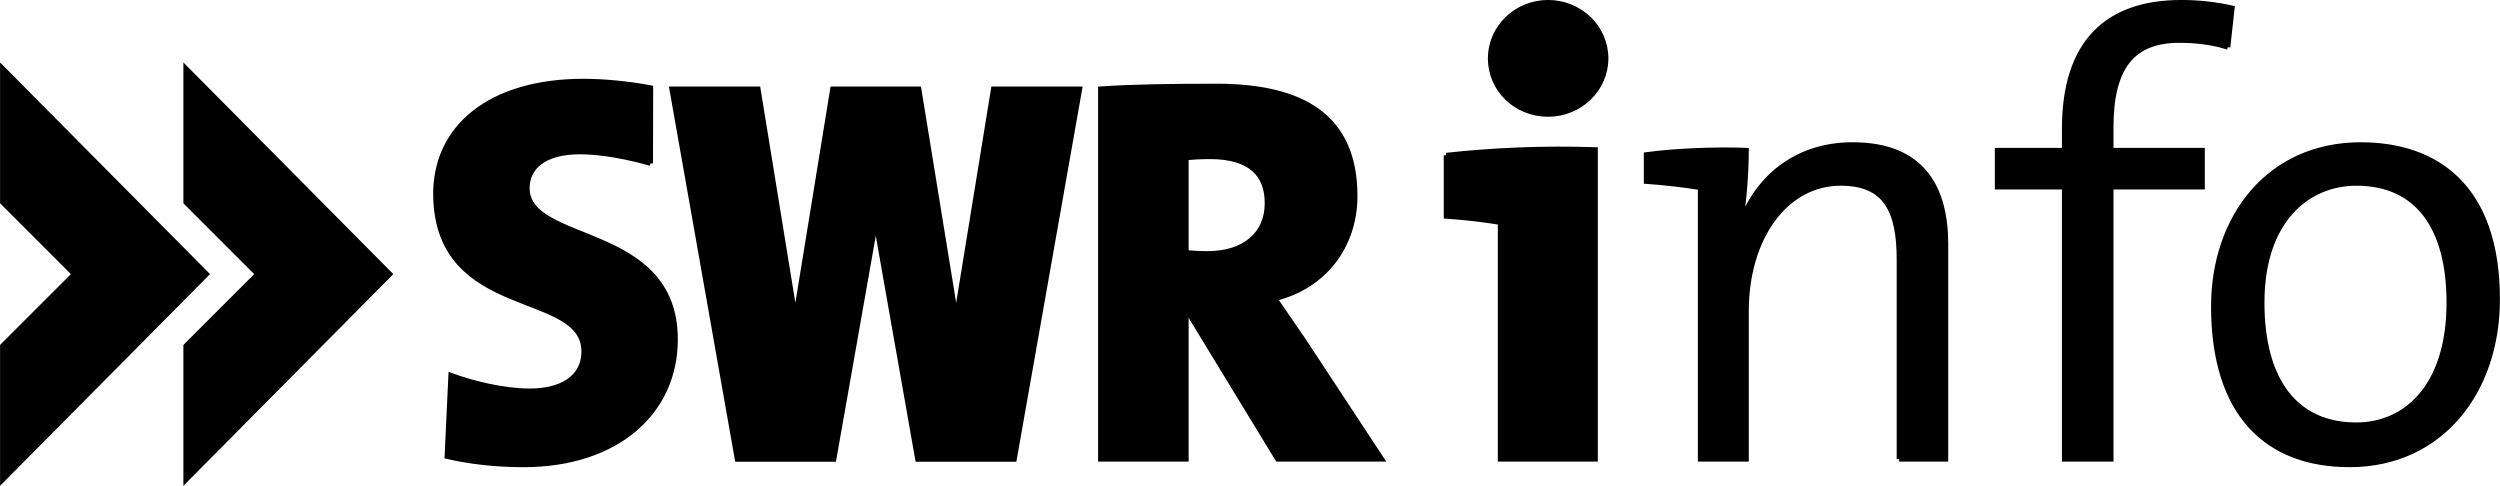
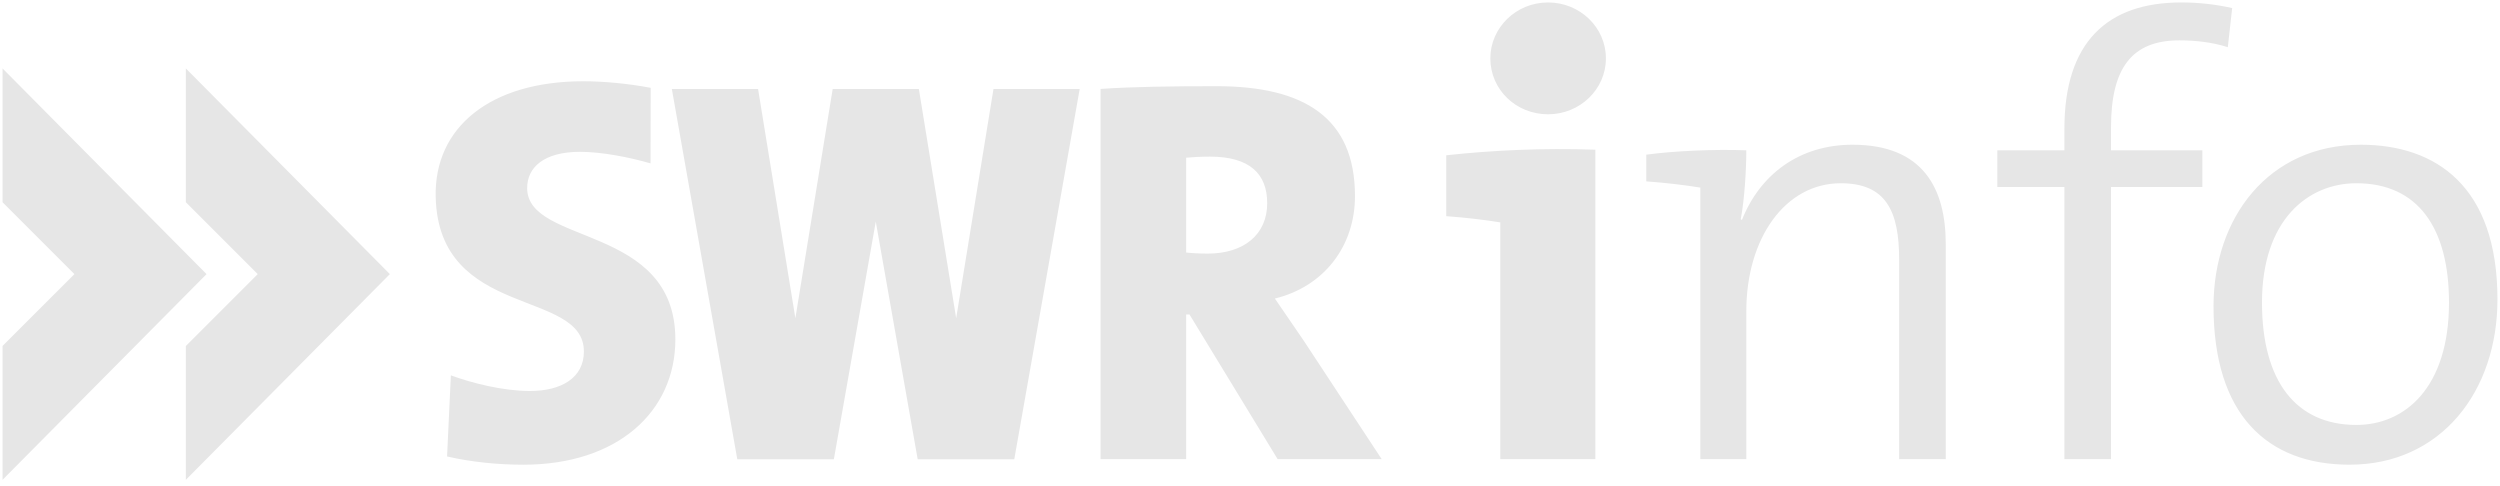
<svg xmlns="http://www.w3.org/2000/svg" version="1.1" id="Ebene_1" x="0px" y="0px" width="505.531" height="98.25" viewBox="0 0 505.531 98.25" enable-background="new 0 0 565 137" xml:space="preserve">
  <defs id="defs7" />
-   <path stroke-miterlimit="10" d="M 41.767,55.429 0.515,13.838 v 27.058 l 14.533,14.533 -14.533,14.531 v 27.064 l 41.252,-41.595 z m -4.184,41.596 41.252,-41.596 -41.252,-41.591 v 27.058 l 14.532,14.533 -14.532,14.531 v 27.065 z m 93.963,-63.988 0.033,-15.277 c -4.649,-0.885 -9.633,-1.328 -13.621,-1.328 -18.781,0 -30.179,9.293 -29.858,23.364 0.568,24.846 29.971,18.526 29.971,31.283 0,5.326 -4.568,7.987 -10.918,7.987 -5.428,0 -11.774,-1.613 -15.982,-3.166 l -0.768,16.4 c 4.762,1.111 10.213,1.67 15.419,1.67 19.113,0 30.743,-10.789 30.743,-25.334 0,-23.404 -29.968,-18.967 -29.968,-30.613 0,-4.217 3.454,-7.324 10.694,-7.324 4.435,0 10.044,1.118 14.255,2.338 m 73.551,59.838 13.231,-74.883 h -17.433 l -7.546,46.355 -7.545,-46.355 h -3.956 -9.515 -3.954 l -7.545,46.355 -7.543,-46.355 h -17.436 l 13.233,74.883 h 6.06 11.374 2.094 l 8.476,-48.062 8.476,48.062 h 2.096 11.373 6.06 z m 51.146,-51.786 c 0,6.318 -4.684,10.193 -12.04,10.193 -1.675,0 -3.457,-0.11 -4.348,-0.221 v -19.169 c 1.004,-0.108 3.01,-0.221 4.793,-0.221 8.139,0 11.595,3.544 11.595,9.418 m 7.323,27.702 c -1.887,-2.772 -3.773,-5.541 -5.771,-8.422 9.987,-2.439 16.198,-10.64 16.198,-20.722 0,-15.878 -10.316,-22.22 -28.006,-22.22 -9.018,0 -17.116,0.112 -23.44,0.558 v 74.853 h 17.307 v -29.256 h 0.669 l 17.827,29.256 h 21.041 l -15.825,-24.047 z m 28.88,-37.389 v 12.312 c 3.644,0.251 7.915,0.754 10.93,1.256 v 47.868 h 19.223 v -62.567 c -10.68,-0.377 -20.982,0.126 -30.153,1.131 m 32.288,-19.599 c 0,-6.282 -5.277,-11.307 -11.684,-11.307 -6.533,0 -11.685,5.151 -11.685,11.307 0,6.282 5.151,11.307 11.685,11.307 6.407,0 11.684,-5.025 11.684,-11.307 m 59.298,81.034 h 9.423 v -43.47 c 0,-11.182 -4.522,-20.102 -18.845,-20.102 -10.805,0 -18.72,6.031 -22.363,15.202 l -0.251,-0.126 c 0.753,-3.894 1.13,-9.925 1.13,-13.945 -6.406,-0.251 -14.698,0.126 -20.227,0.879 v 5.403 c 3.644,0.251 7.915,0.753 10.93,1.256 v 54.902 h 9.297 v -29.9 c 0,-14.825 7.915,-25.881 19.098,-25.881 9.171,0 11.809,5.654 11.809,15.453 v 40.329 z m 66.46,-83.295 0.879,-7.915 c -3.392,-0.754 -6.784,-1.131 -10.301,-1.131 -14.951,0 -23.62,8.041 -23.62,25.504 v 4.397 h -13.568 v 7.412 h 13.568 v 55.028 h 9.423 v -55.028 h 18.468 v -7.412 h -18.468 v -4.649 c 0,-12.06 4.271,-17.588 13.82,-17.588 3.266,0 6.659,0.377 9.799,1.382 m 44.725,51.635 c 0,17.211 -8.92,24.75 -18.72,24.75 -12.186,0 -19.096,-8.795 -19.096,-24.75 0,-16.709 9.297,-24.123 19.096,-24.123 12.439,0.001 18.72,9.047 18.72,24.123 m 9.8,-0.629 c 0,-22.864 -12.438,-31.282 -27.64,-31.282 -18.72,0 -29.775,14.825 -29.775,32.665 0,21.859 10.805,32.035 27.514,32.035 18.467,0 29.901,-14.823 29.901,-33.418" id="path3" style="stroke:#000000;stroke-miterlimit:10" />
+   <g id="g4133">
+     <path style="stroke:none;stroke-miterlimit:10;fill:#e6e6e6" id="path3" d="M 41.767,55.429 0.515,13.838 v 27.058 l 14.533,14.533 -14.533,14.531 v 27.064 l 41.252,-41.595 z m -4.184,41.596 41.252,-41.596 -41.252,-41.591 v 27.058 l 14.532,14.533 -14.532,14.531 v 27.065 z m 93.963,-63.988 0.033,-15.277 c -4.649,-0.885 -9.633,-1.328 -13.621,-1.328 -18.781,0 -30.179,9.293 -29.858,23.364 0.568,24.846 29.971,18.526 29.971,31.283 0,5.326 -4.568,7.987 -10.918,7.987 -5.428,0 -11.774,-1.613 -15.982,-3.166 l -0.768,16.4 c 4.762,1.111 10.213,1.67 15.419,1.67 19.113,0 30.743,-10.789 30.743,-25.334 0,-23.404 -29.968,-18.967 -29.968,-30.613 0,-4.217 3.454,-7.324 10.694,-7.324 4.435,0 10.044,1.118 14.255,2.338 m 73.551,59.838 13.231,-74.883 h -17.433 l -7.546,46.355 -7.545,-46.355 h -3.956 -9.515 -3.954 l -7.545,46.355 -7.543,-46.355 h -17.436 l 13.233,74.883 h 6.06 11.374 2.094 l 8.476,-48.062 8.476,48.062 h 2.096 11.373 6.06 z m 51.146,-51.786 c 0,6.318 -4.684,10.193 -12.04,10.193 -1.675,0 -3.457,-0.11 -4.348,-0.221 v -19.169 c 1.004,-0.108 3.01,-0.221 4.793,-0.221 8.139,0 11.595,3.544 11.595,9.418 m 7.323,27.702 c -1.887,-2.772 -3.773,-5.541 -5.771,-8.422 9.987,-2.439 16.198,-10.64 16.198,-20.722 0,-15.878 -10.316,-22.22 -28.006,-22.22 -9.018,0 -17.116,0.112 -23.44,0.558 v 74.853 h 17.307 v -29.256 h 0.669 l 17.827,29.256 h 21.041 l -15.825,-24.047 z m 28.88,-37.389 v 12.312 c 3.644,0.251 7.915,0.754 10.93,1.256 v 47.868 h 19.223 v -62.567 c -10.68,-0.377 -20.982,0.126 -30.153,1.131 m 32.288,-19.599 c 0,-6.282 -5.277,-11.307 -11.684,-11.307 -6.533,0 -11.685,5.151 -11.685,11.307 0,6.282 5.151,11.307 11.685,11.307 6.407,0 11.684,-5.025 11.684,-11.307 m 59.298,81.034 h 9.423 v -43.47 c 0,-11.182 -4.522,-20.102 -18.845,-20.102 -10.805,0 -18.72,6.031 -22.363,15.202 l -0.251,-0.126 c 0.753,-3.894 1.13,-9.925 1.13,-13.945 -6.406,-0.251 -14.698,0.126 -20.227,0.879 v 5.403 c 3.644,0.251 7.915,0.753 10.93,1.256 v 54.902 h 9.297 v -29.9 c 0,-14.825 7.915,-25.881 19.098,-25.881 9.171,0 11.809,5.654 11.809,15.453 v 40.329 z m 66.46,-83.295 0.879,-7.915 c -3.392,-0.754 -6.784,-1.131 -10.301,-1.131 -14.951,0 -23.62,8.041 -23.62,25.504 v 4.397 h -13.568 v 7.412 h 13.568 v 55.028 h 9.423 v -55.028 h 18.468 v -7.412 h -18.468 v -4.649 c 0,-12.06 4.271,-17.588 13.82,-17.588 3.266,0 6.659,0.377 9.799,1.382 m 44.725,51.635 c 0,17.211 -8.92,24.75 -18.72,24.75 -12.186,0 -19.096,-8.795 -19.096,-24.75 0,-16.709 9.297,-24.123 19.096,-24.123 12.439,0.001 18.72,9.047 18.72,24.123 m 9.8,-0.629 c 0,-22.864 -12.438,-31.282 -27.64,-31.282 -18.72,0 -29.775,14.825 -29.775,32.665 0,21.859 10.805,32.035 27.514,32.035 18.467,0 29.901,-14.823 29.901,-33.418" stroke-miterlimit="10" />
+   </g>
</svg>
